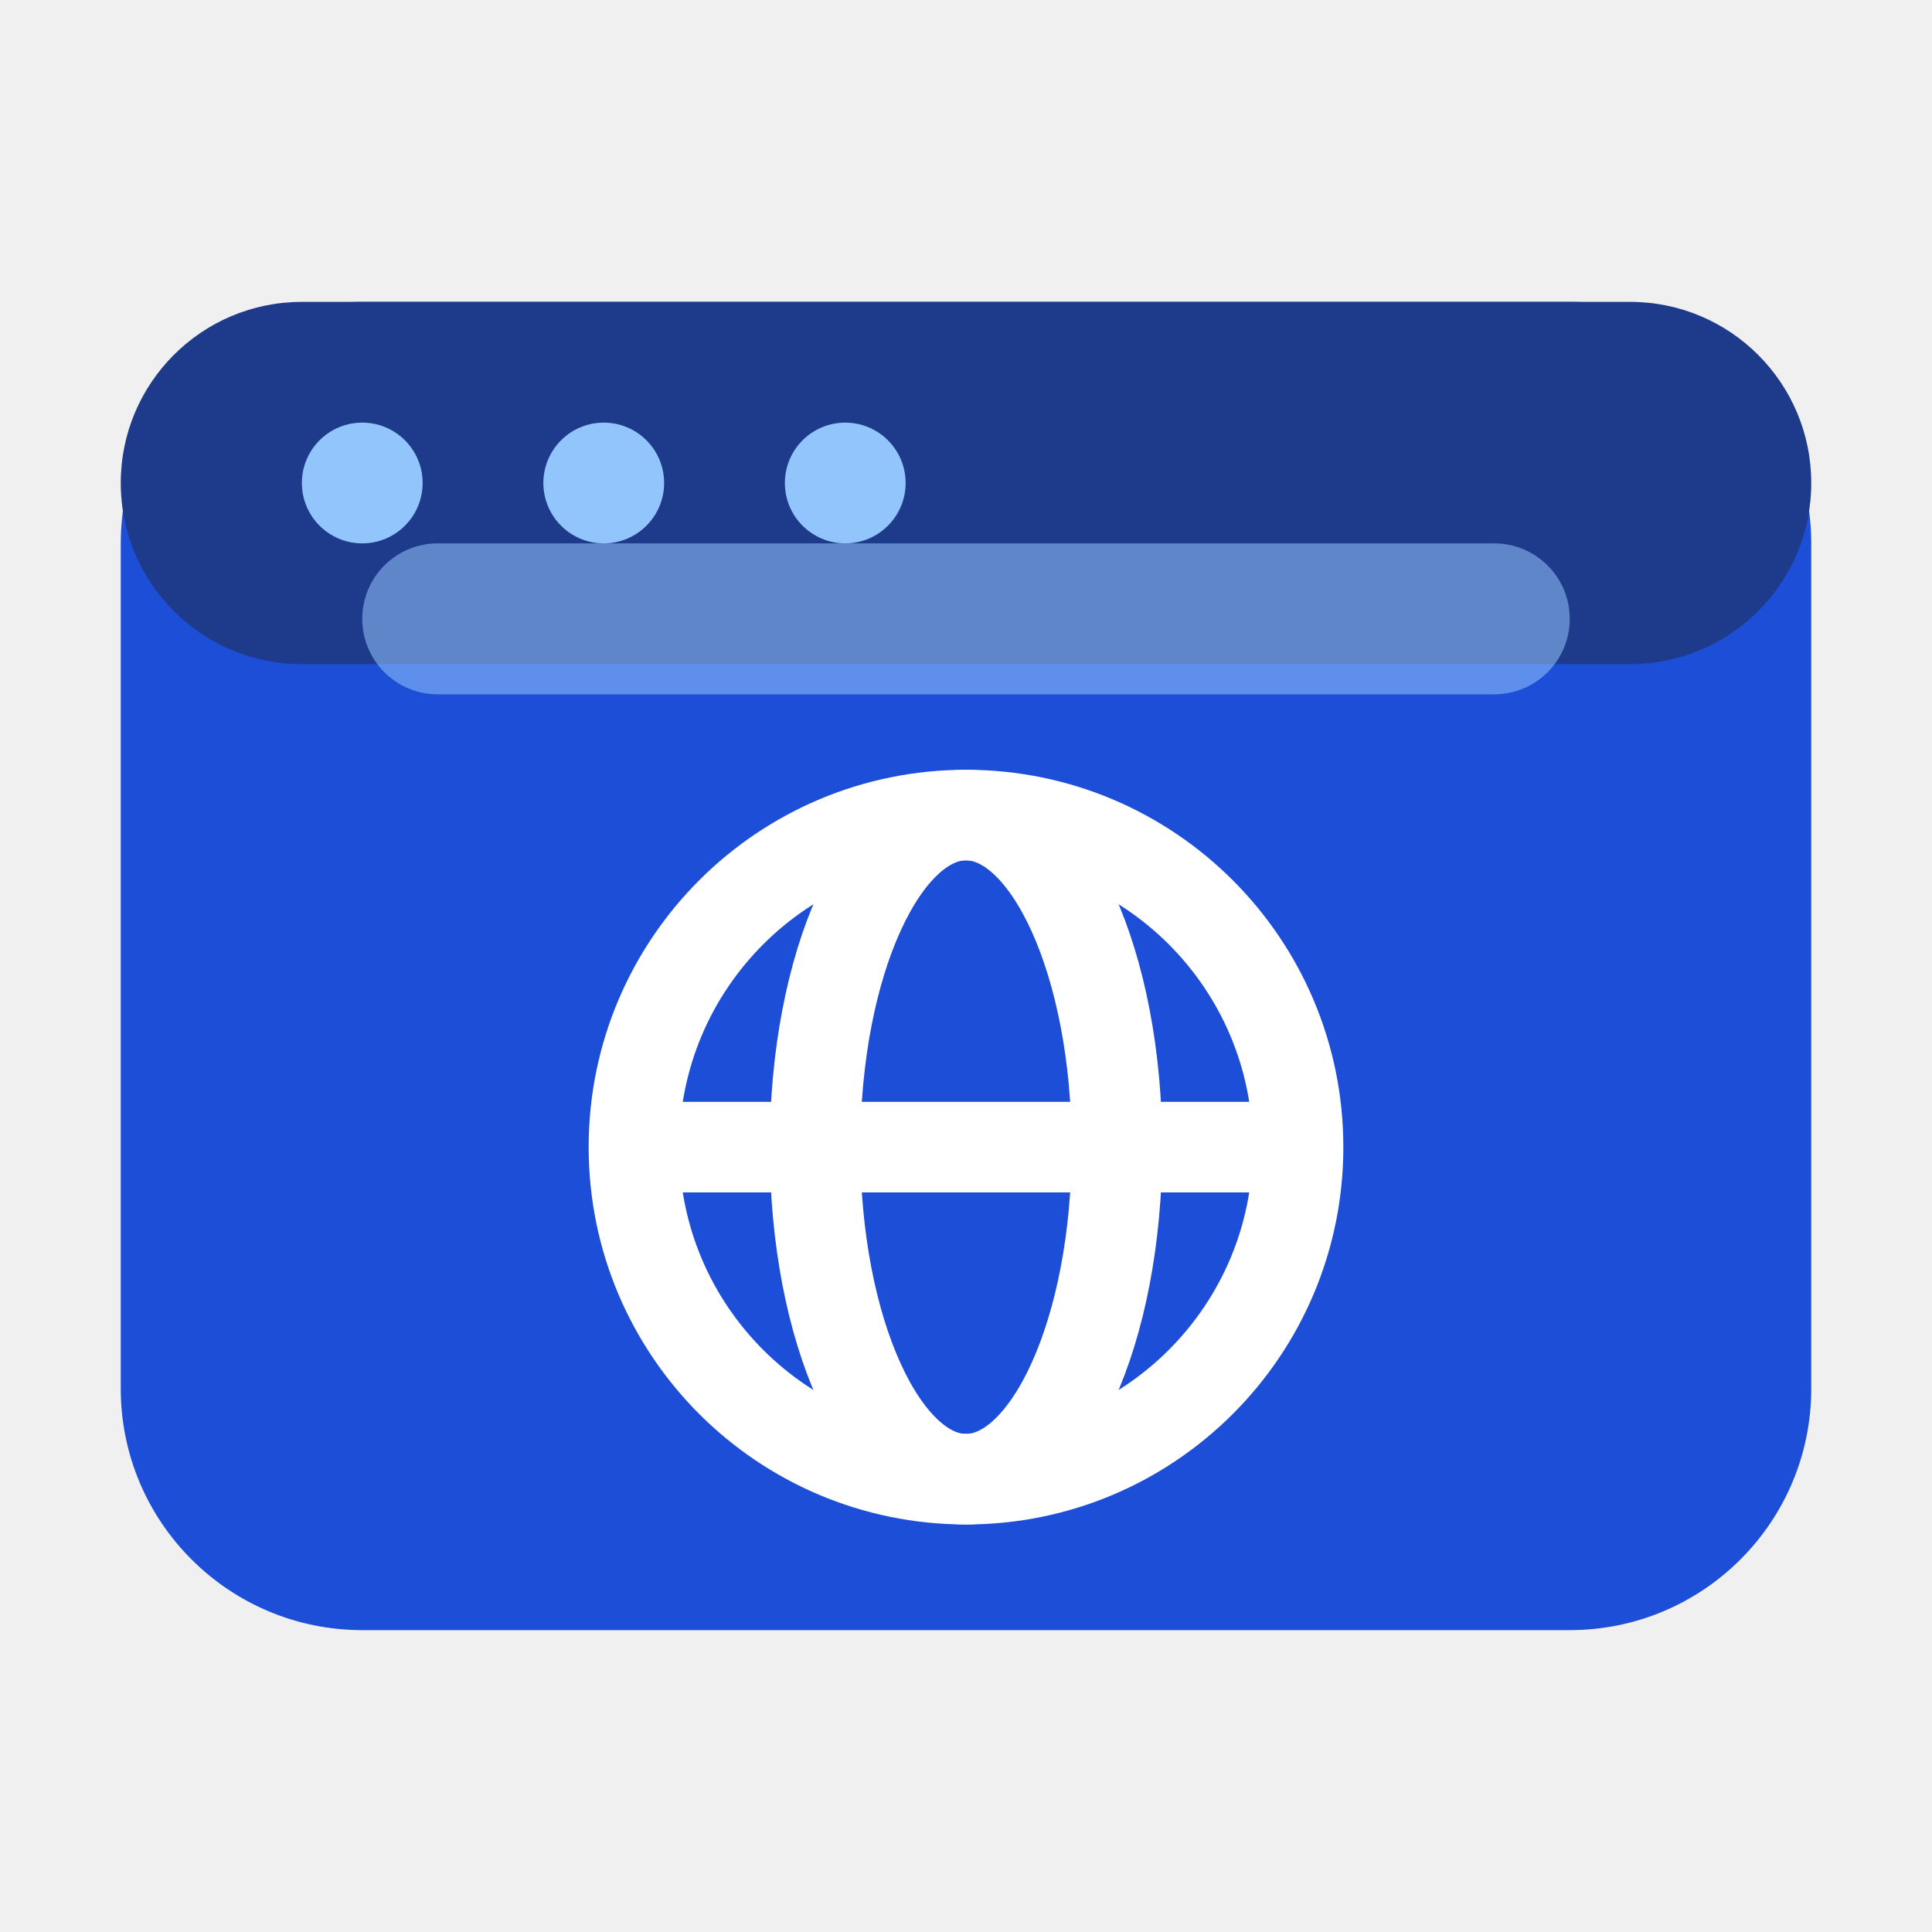
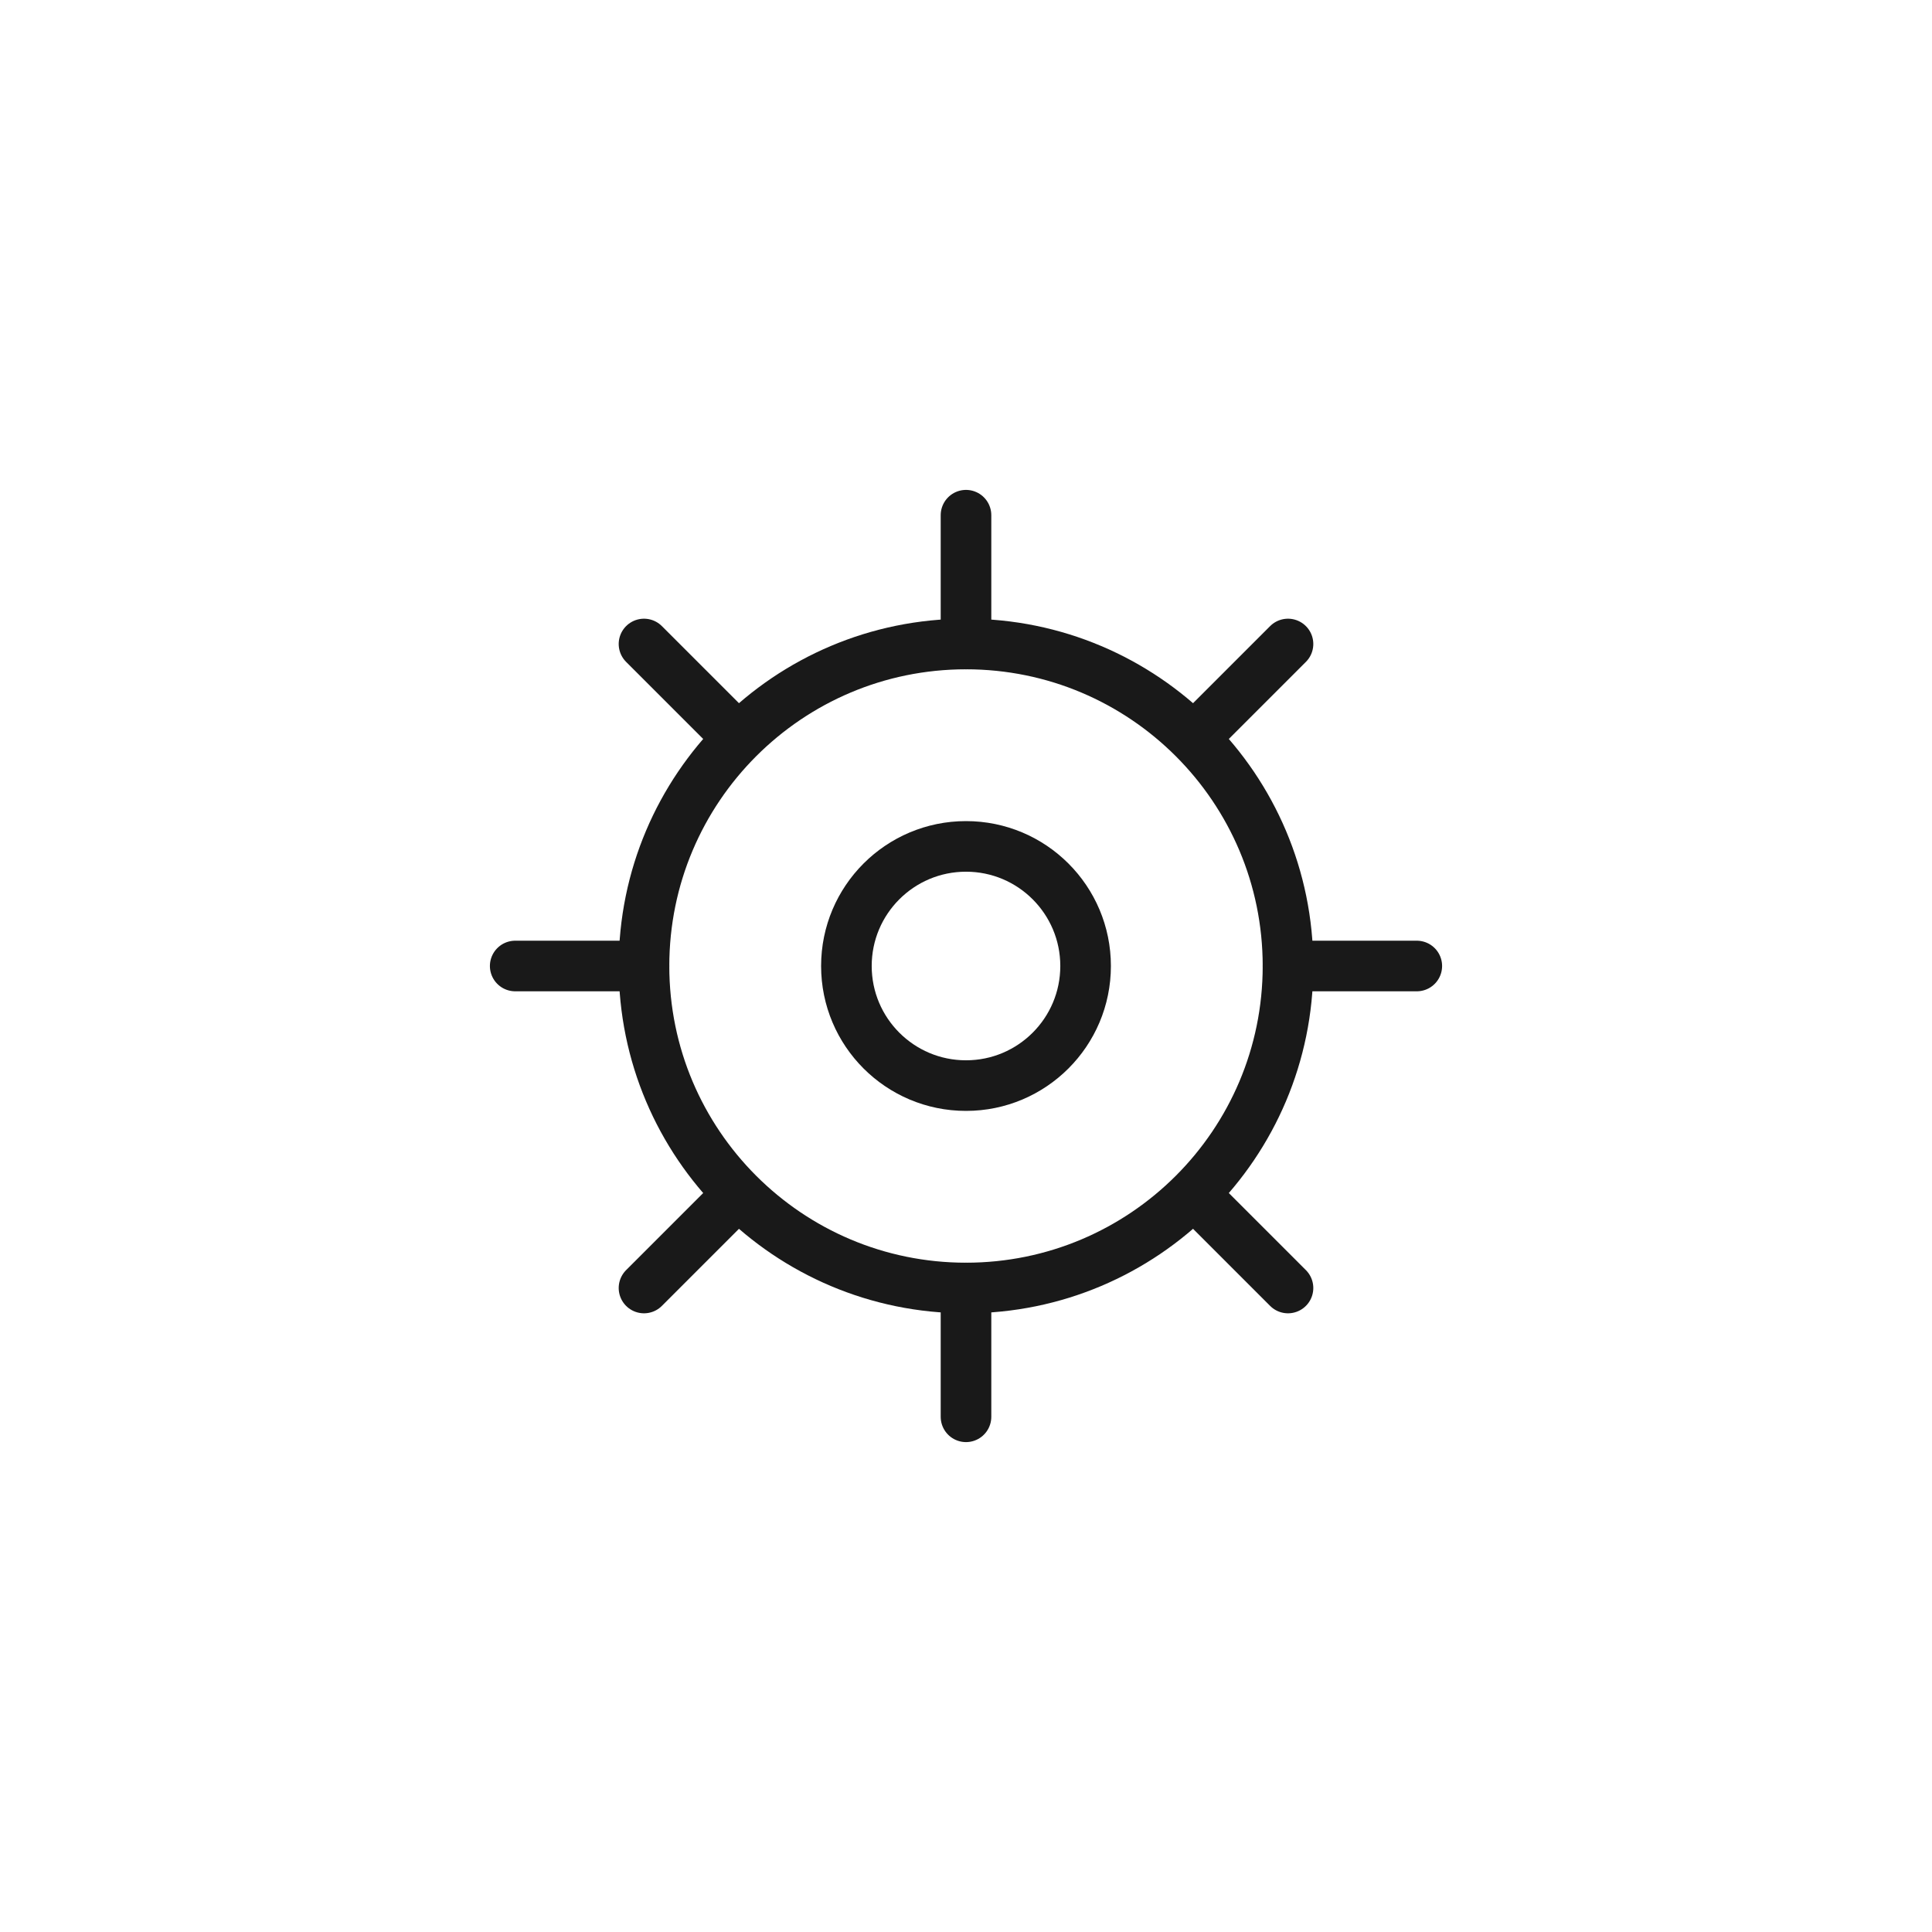
- <svg xmlns="http://www.w3.org/2000/svg" viewBox="0 0 64 64">
-   <rect x="4" y="10" width="56" height="44" rx="8" fill="#1d4ed8" />
-   <rect x="4" y="10" width="56" height="12" rx="6" fill="#1e3a8a" />
-   <circle cx="12" cy="16" r="2" fill="#93c5fd" />
-   <circle cx="20" cy="16" r="2" fill="#93c5fd" />
-   <circle cx="28" cy="16" r="2" fill="#93c5fd" />
-   <rect x="12" y="18" width="40" height="5" rx="2.5" fill="#93c5fd" opacity="0.55" />
-   <circle cx="32" cy="38" r="11" fill="none" stroke="#ffffff" stroke-width="3" />
-   <ellipse cx="32" cy="38" rx="5" ry="11" fill="none" stroke="#ffffff" stroke-width="3" />
-   <line x1="21" y1="38" x2="43" y2="38" stroke="#ffffff" stroke-width="3" />
+ <svg xmlns="http://www.w3.org/2000/svg" viewBox="0 0 420 420" width="420" height="420">
+   <rect width="420" height="420" fill="#ffffff" />
+   <g fill="none" stroke="#191919" stroke-width="11" stroke-linecap="round" stroke-linejoin="round">
+     <circle cx="210" cy="210" r="70" />
+     <circle cx="210" cy="210" r="26" />
+     <path d="M280 210 L308 210 M262 262 L280 280 M210 280 L210 308 M158 262 L140 280 M140 210 L112 210 M158 158 L140 140 M210 140 L210 112 M262 158 L280 140" />
+   </g>
</svg>
